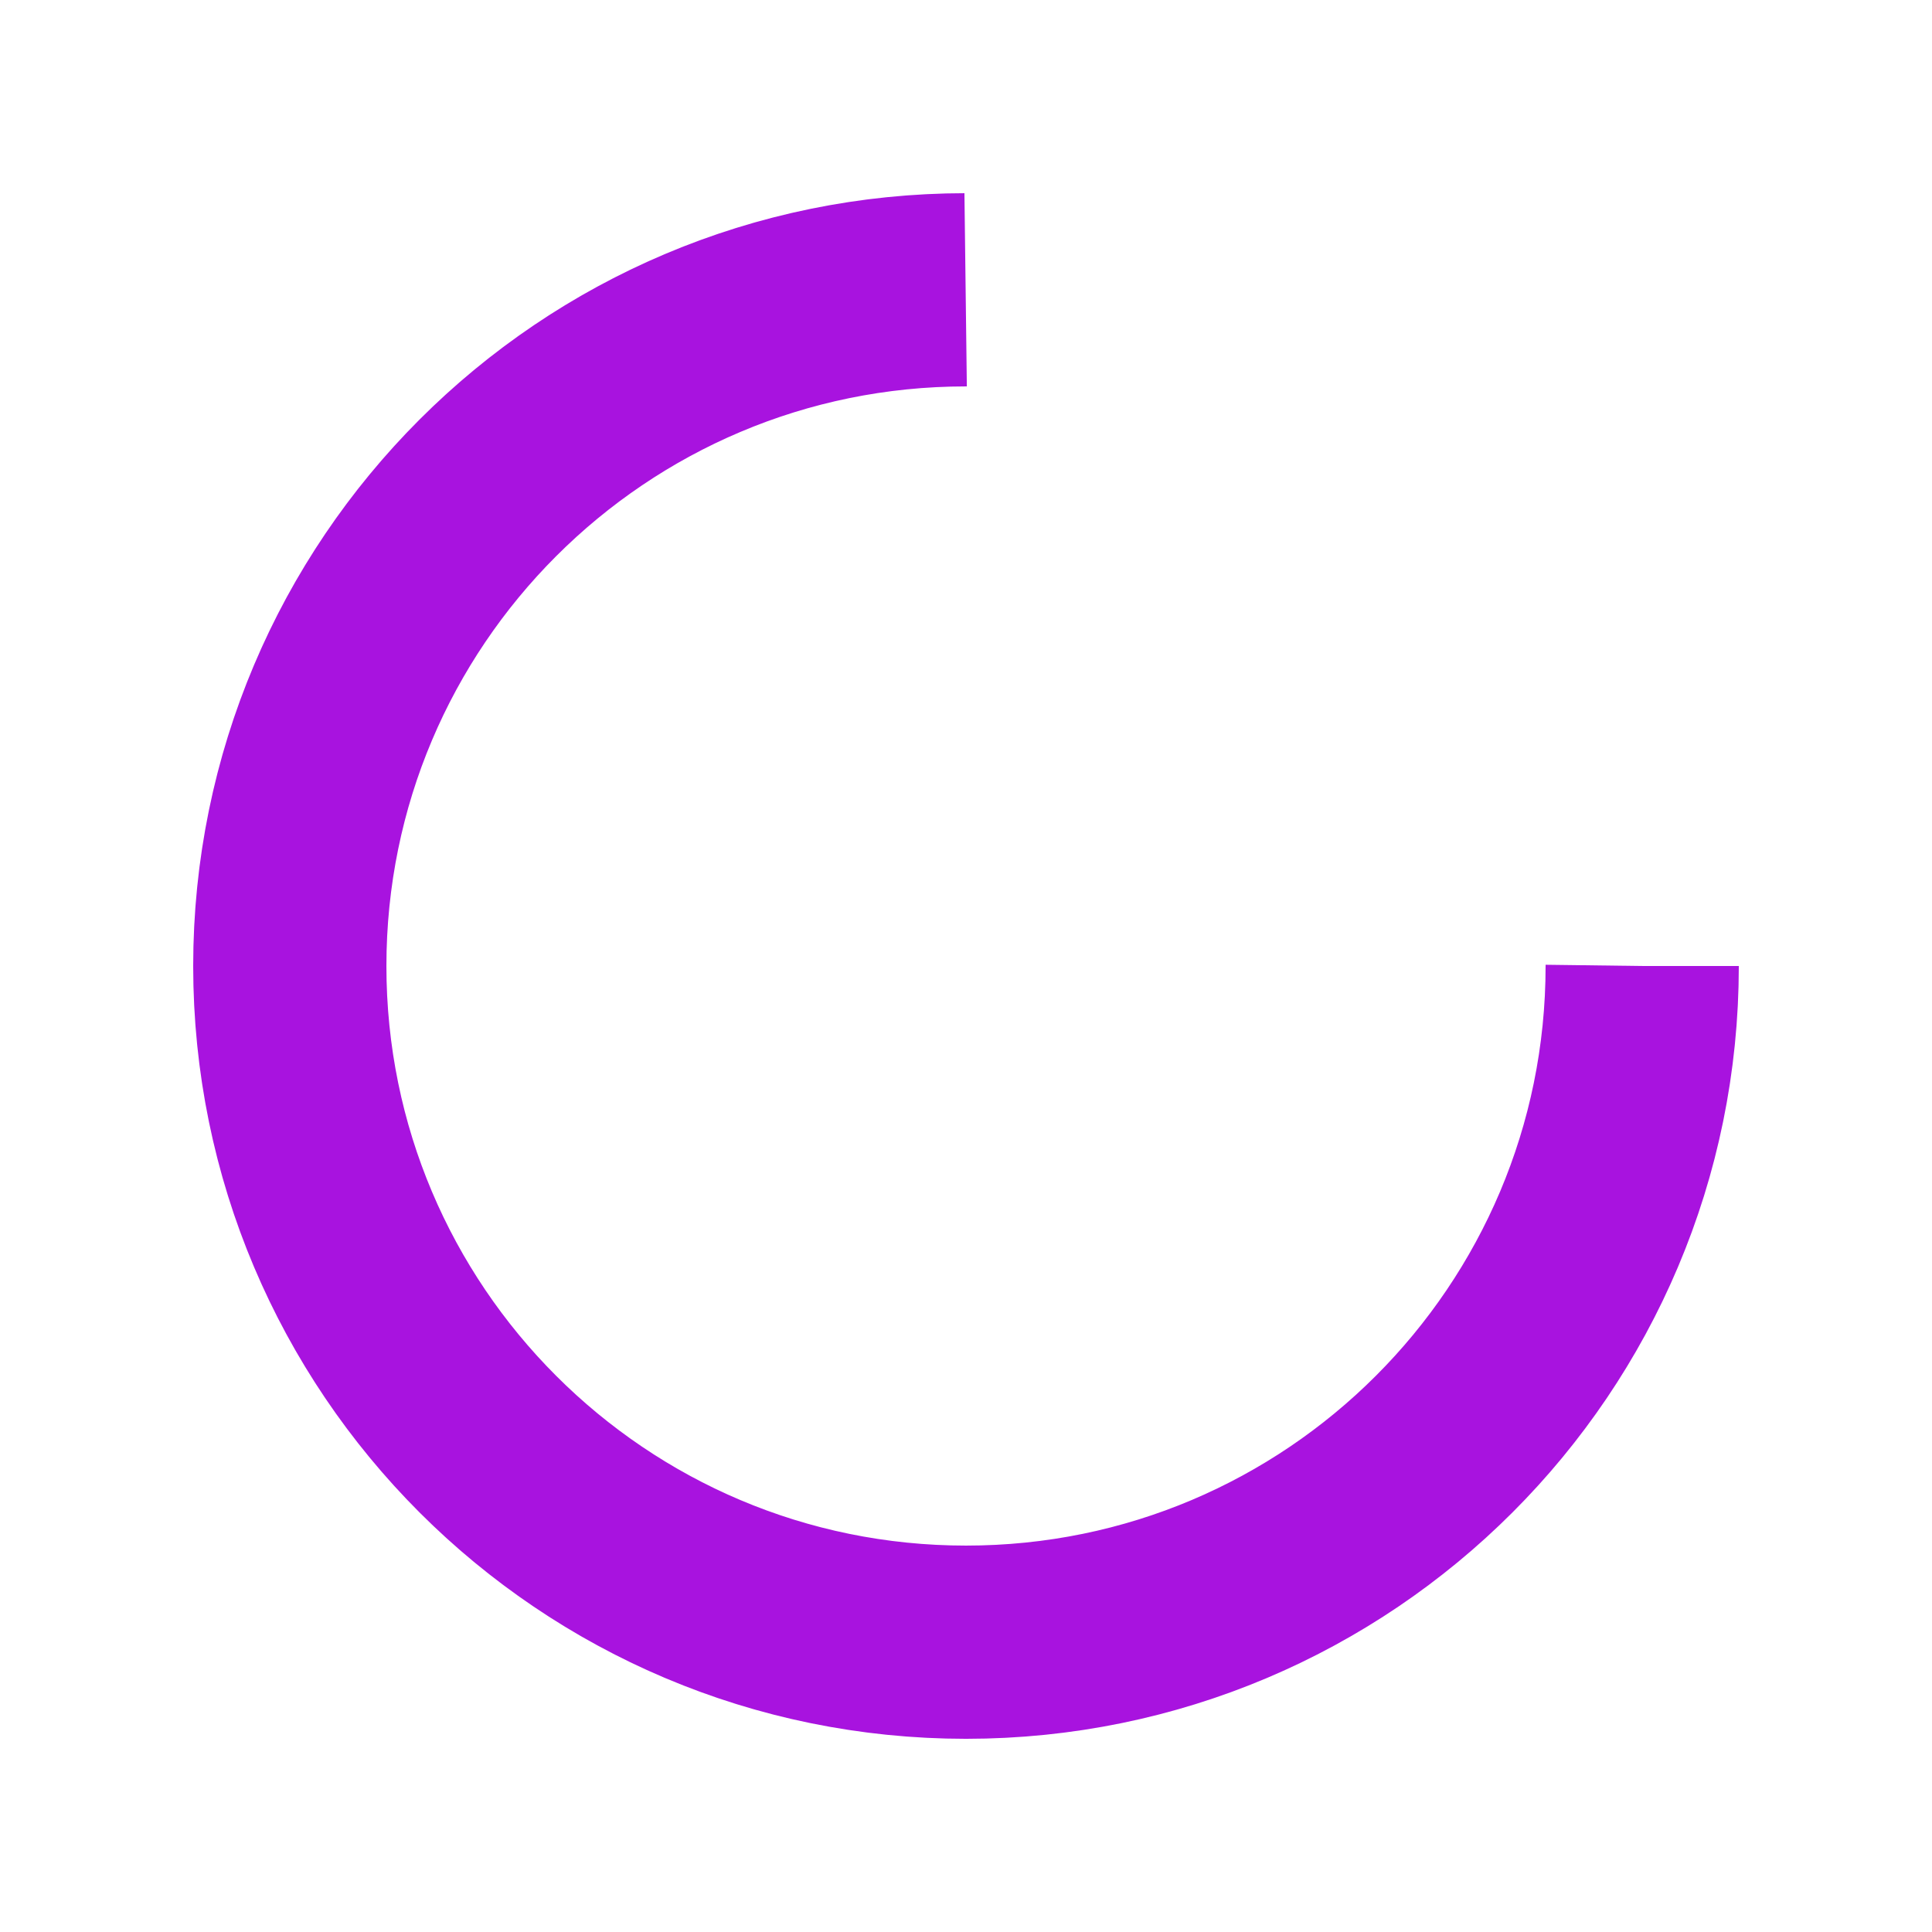
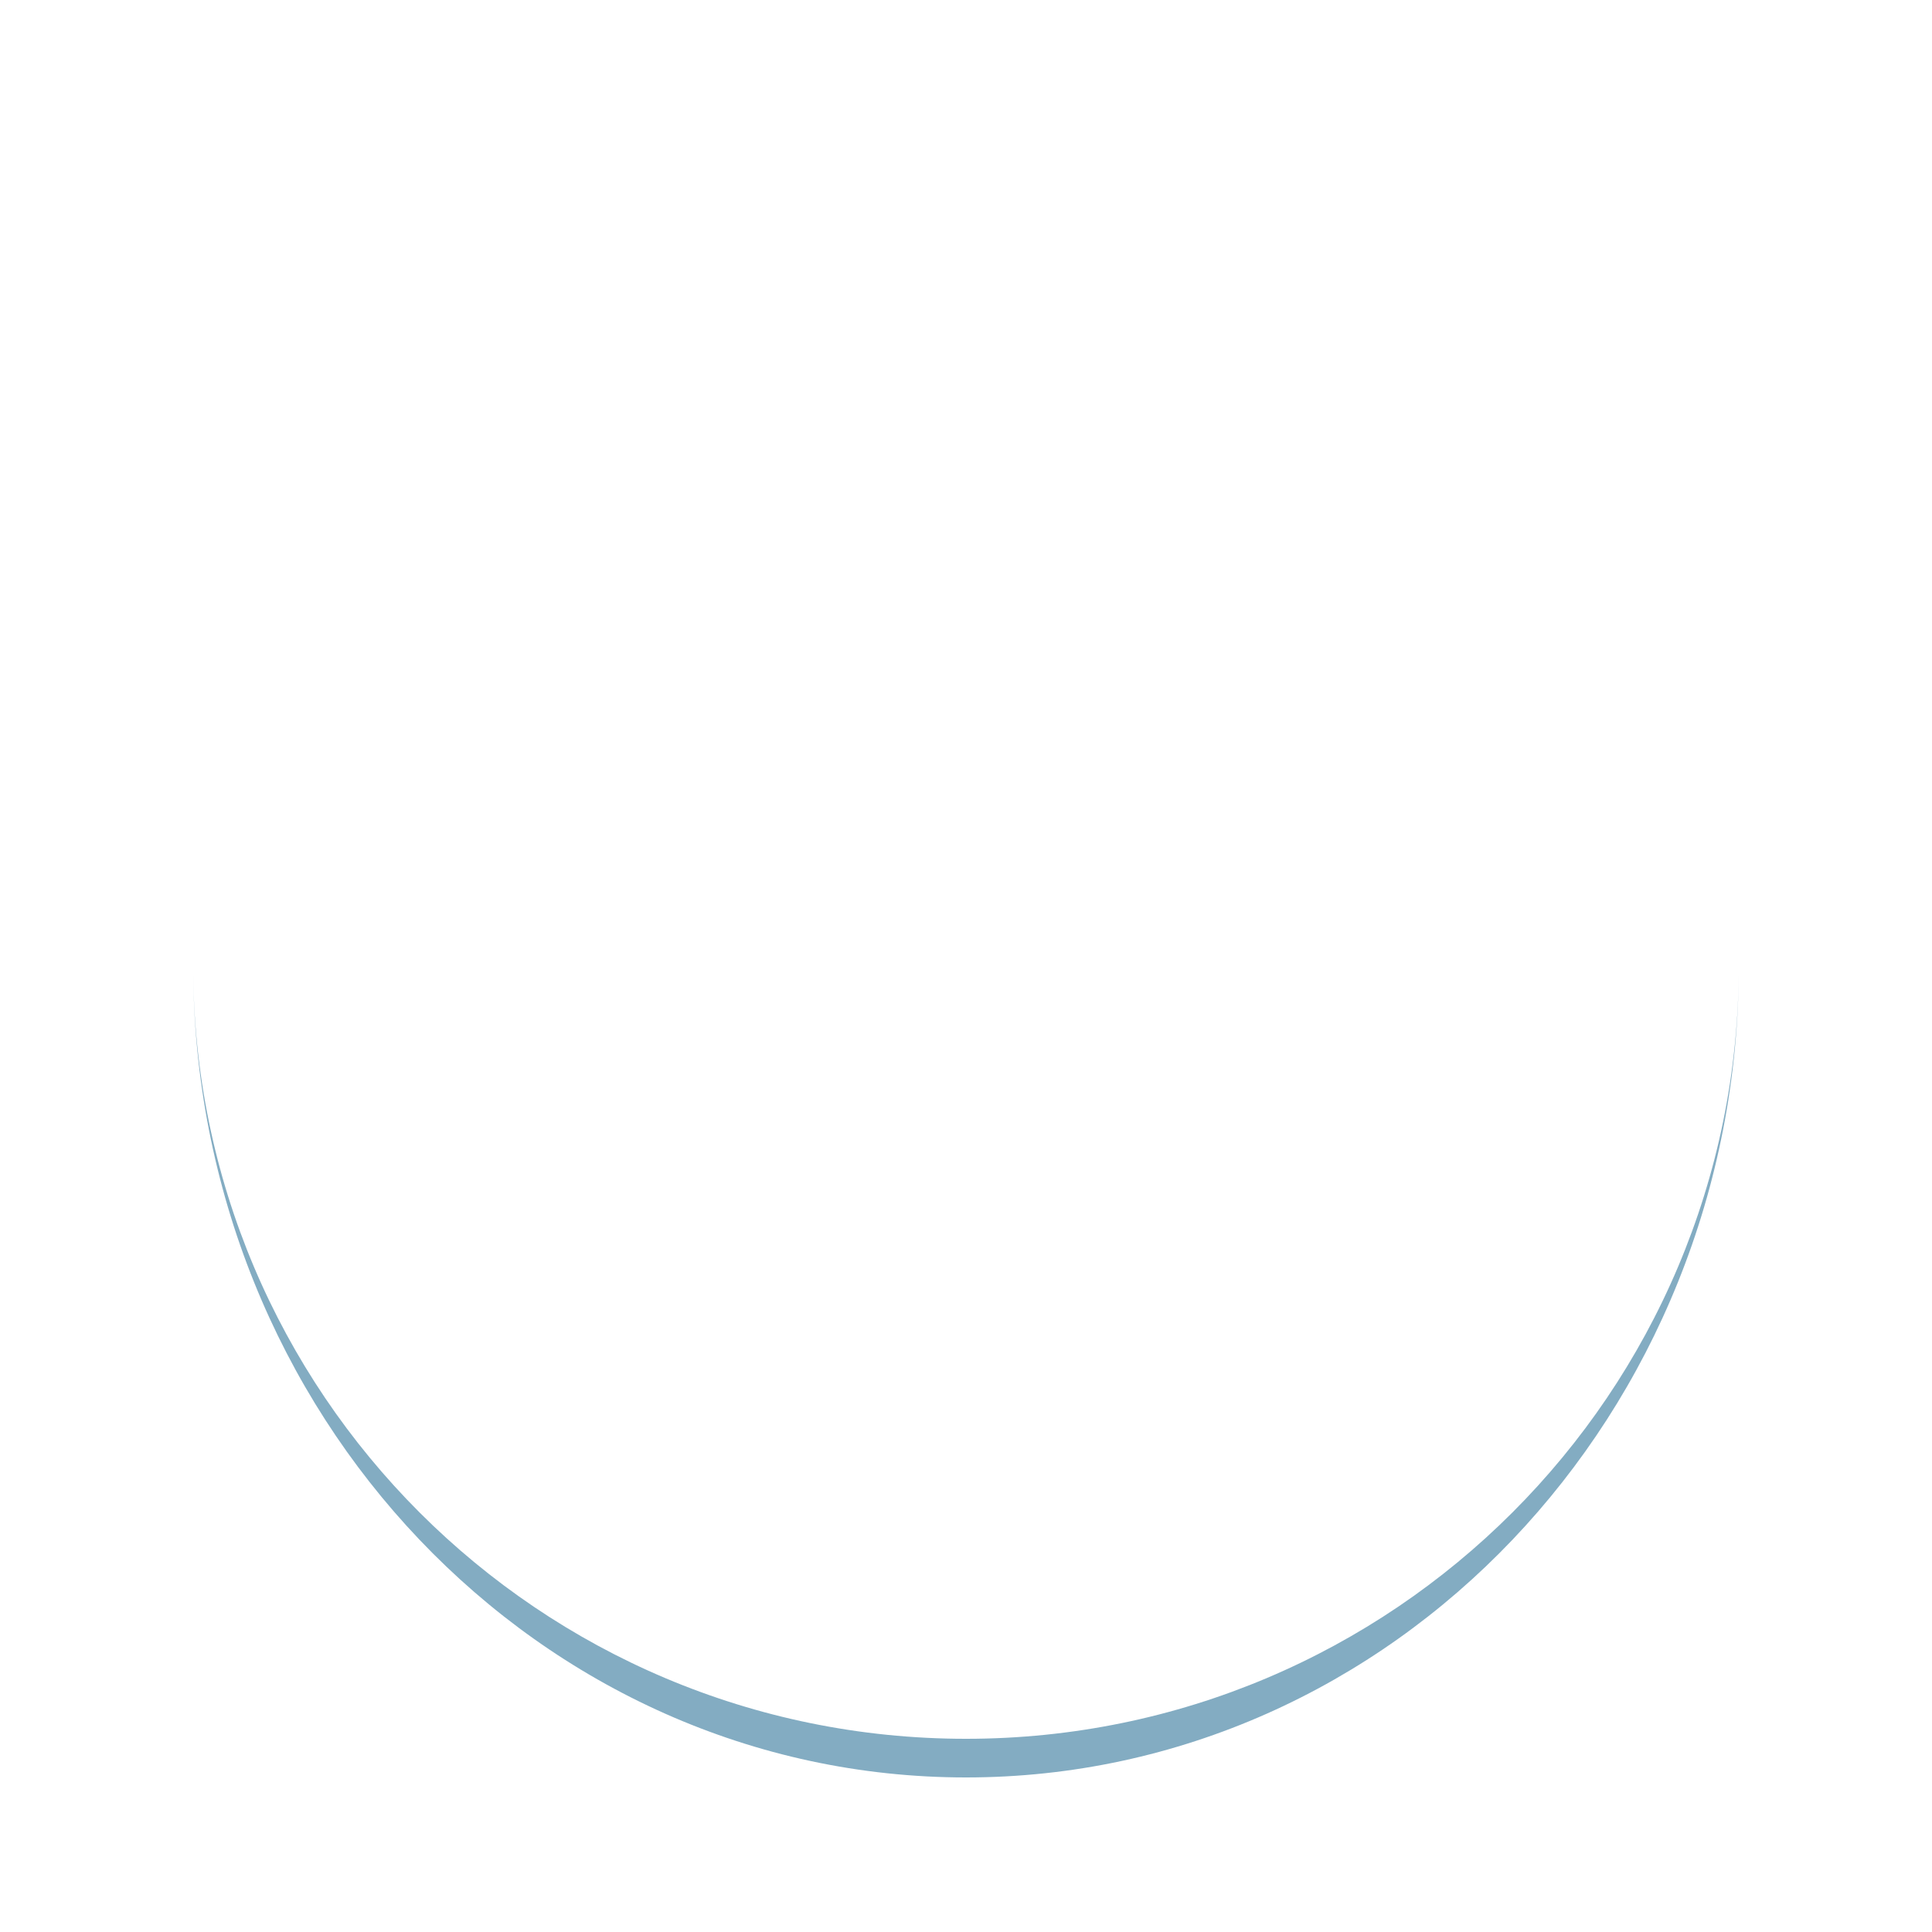
- <svg xmlns="http://www.w3.org/2000/svg" style="margin: auto; background: none; display: block; shape-rendering: auto;" width="200px" height="200px" viewBox="0 0 100 100" preserveAspectRatio="xMidYMid">
-   <circle cx="50" cy="50" fill="none" stroke="#a813df" stroke-width="10" r="35" stroke-dasharray="164.934 56.978">
-     <animateTransform attributeName="transform" type="rotate" repeatCount="indefinite" dur="1s" values="0 50 50;360 50 50" keyTimes="0;1" />
-   </circle>
+ <svg xmlns="http://www.w3.org/2000/svg" style="margin: auto; background: rgb(255, 255, 255); display: block; shape-rendering: auto;" width="200px" height="200px" viewBox="0 0 100 100" preserveAspectRatio="xMidYMid">
+   <path d="M10 50A40 40 0 0 0 90 50A40 42 0 0 1 10 50" fill="#83acc2" stroke="none">
+     <animateTransform attributeName="transform" type="rotate" dur="1s" repeatCount="indefinite" keyTimes="0;1" values="0 50 51;360 50 51" />
+   </path>
</svg>
